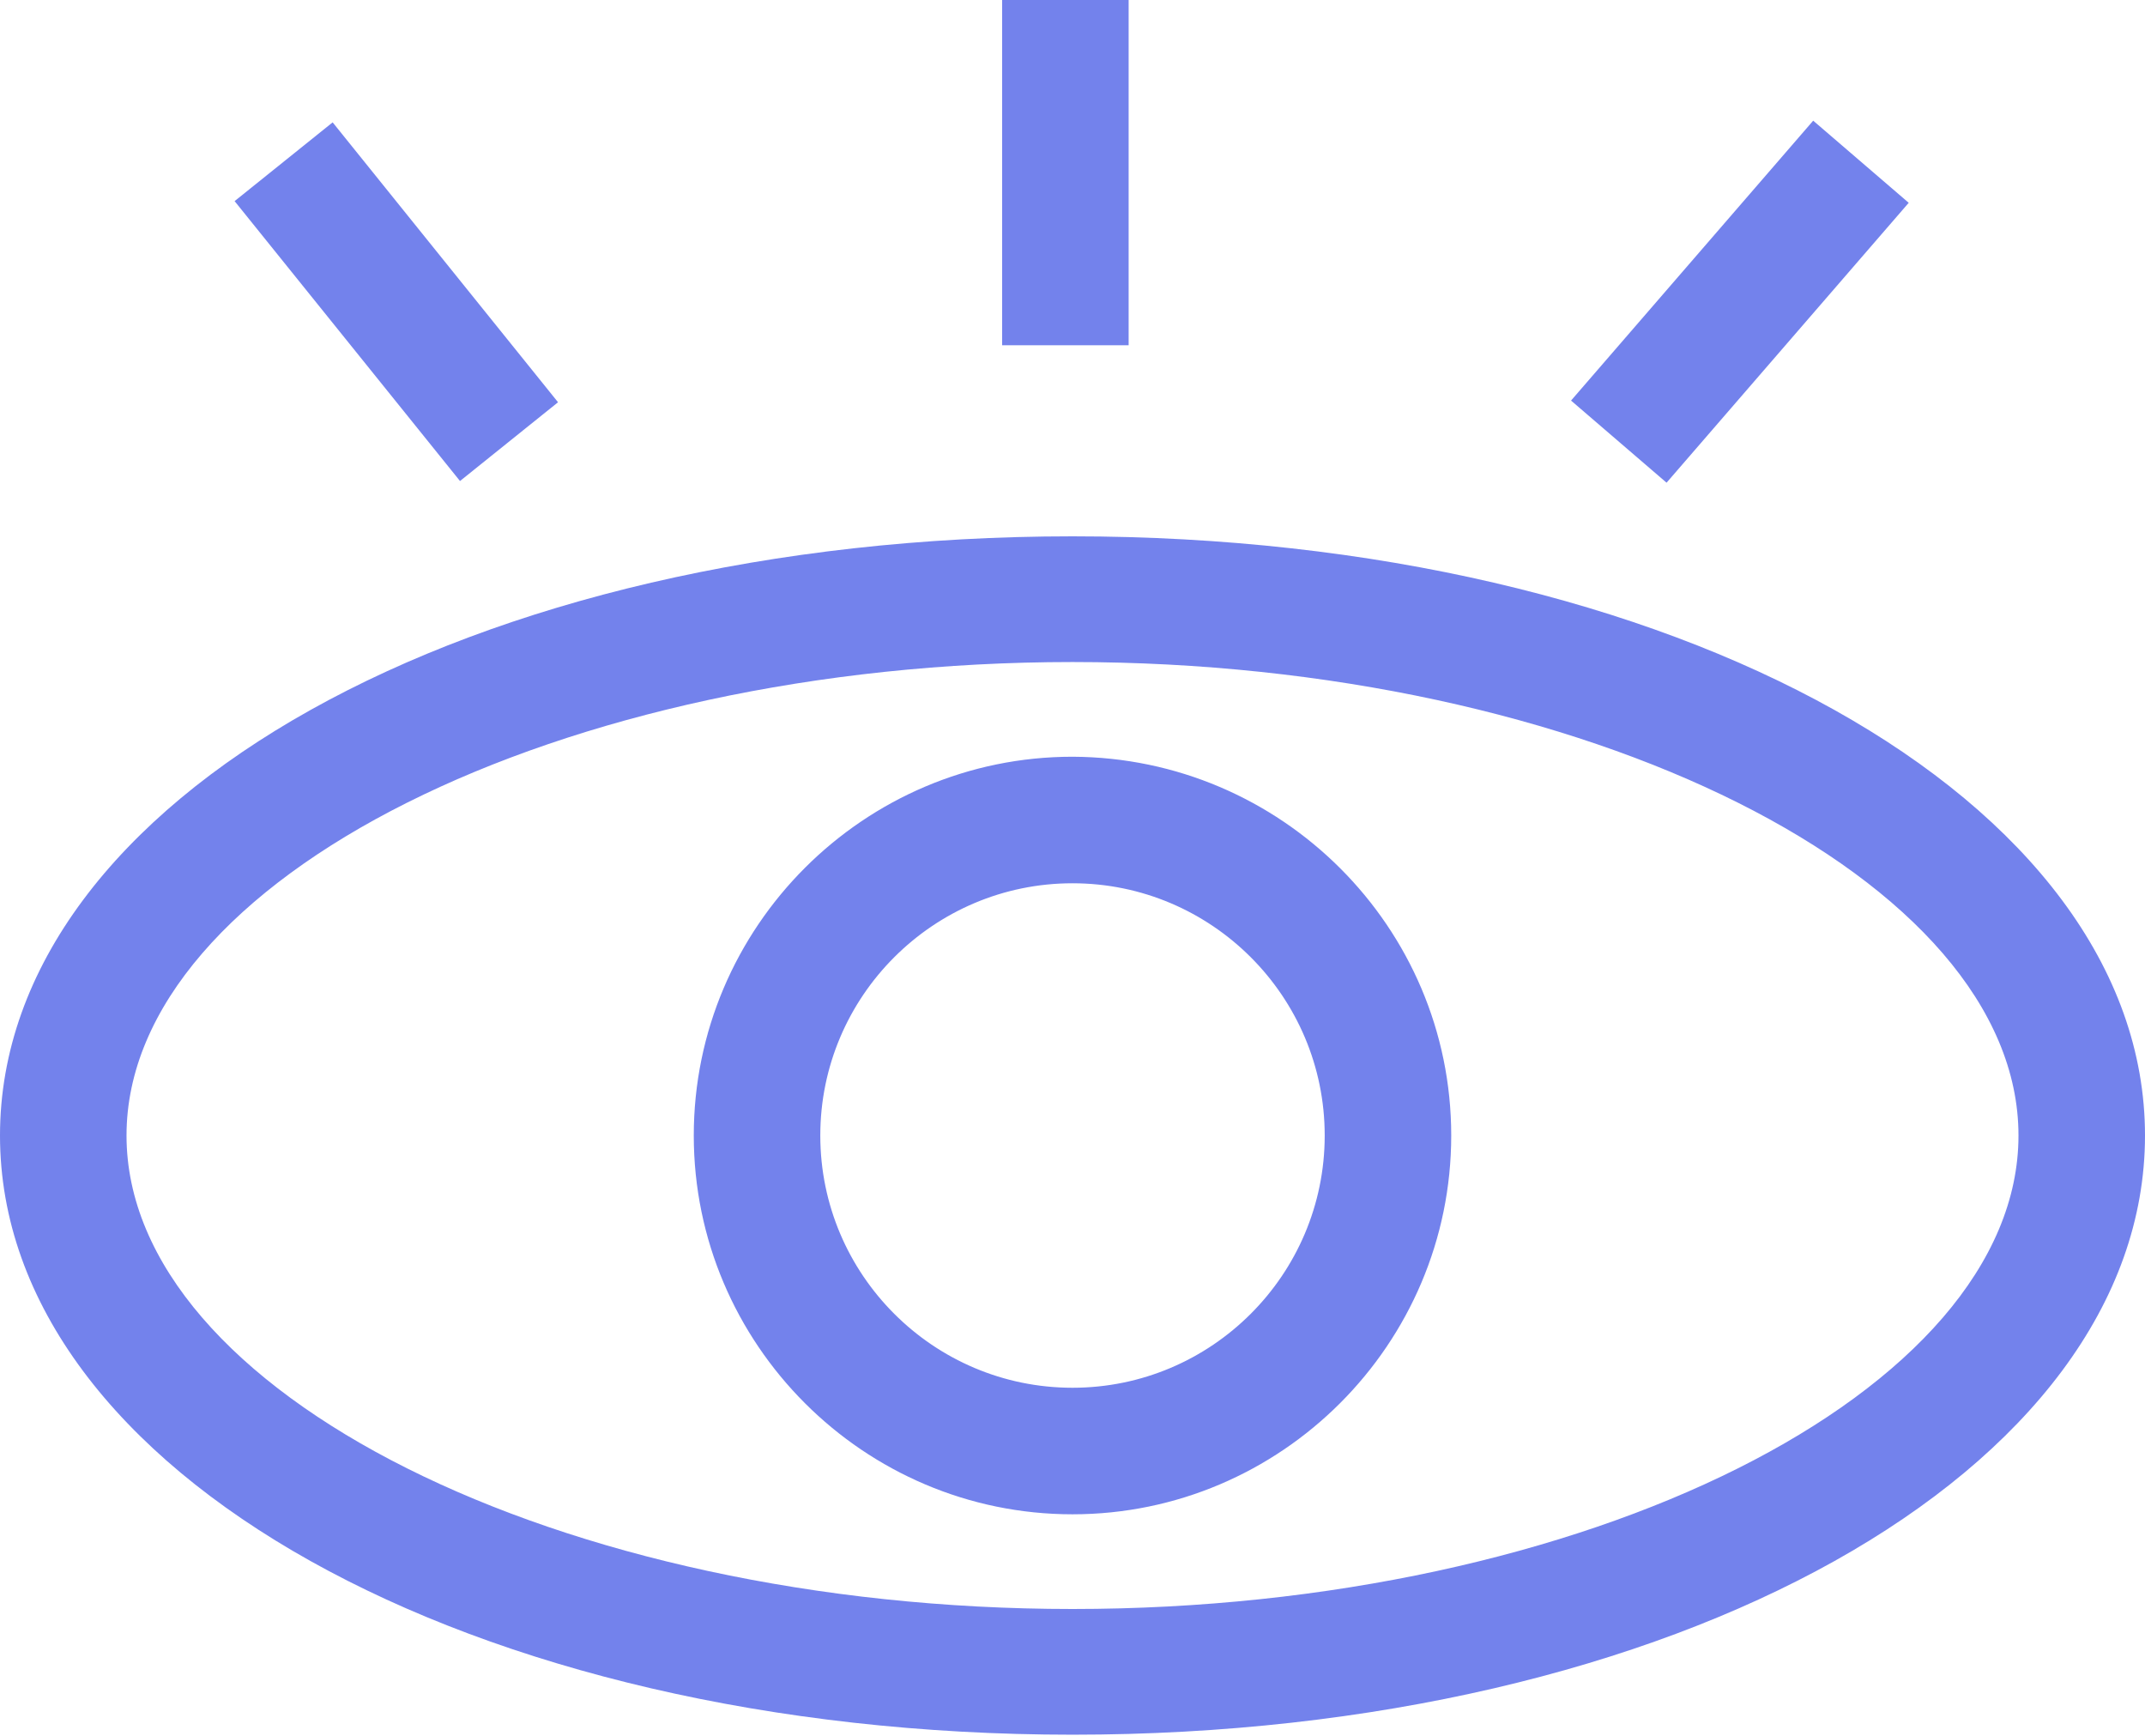
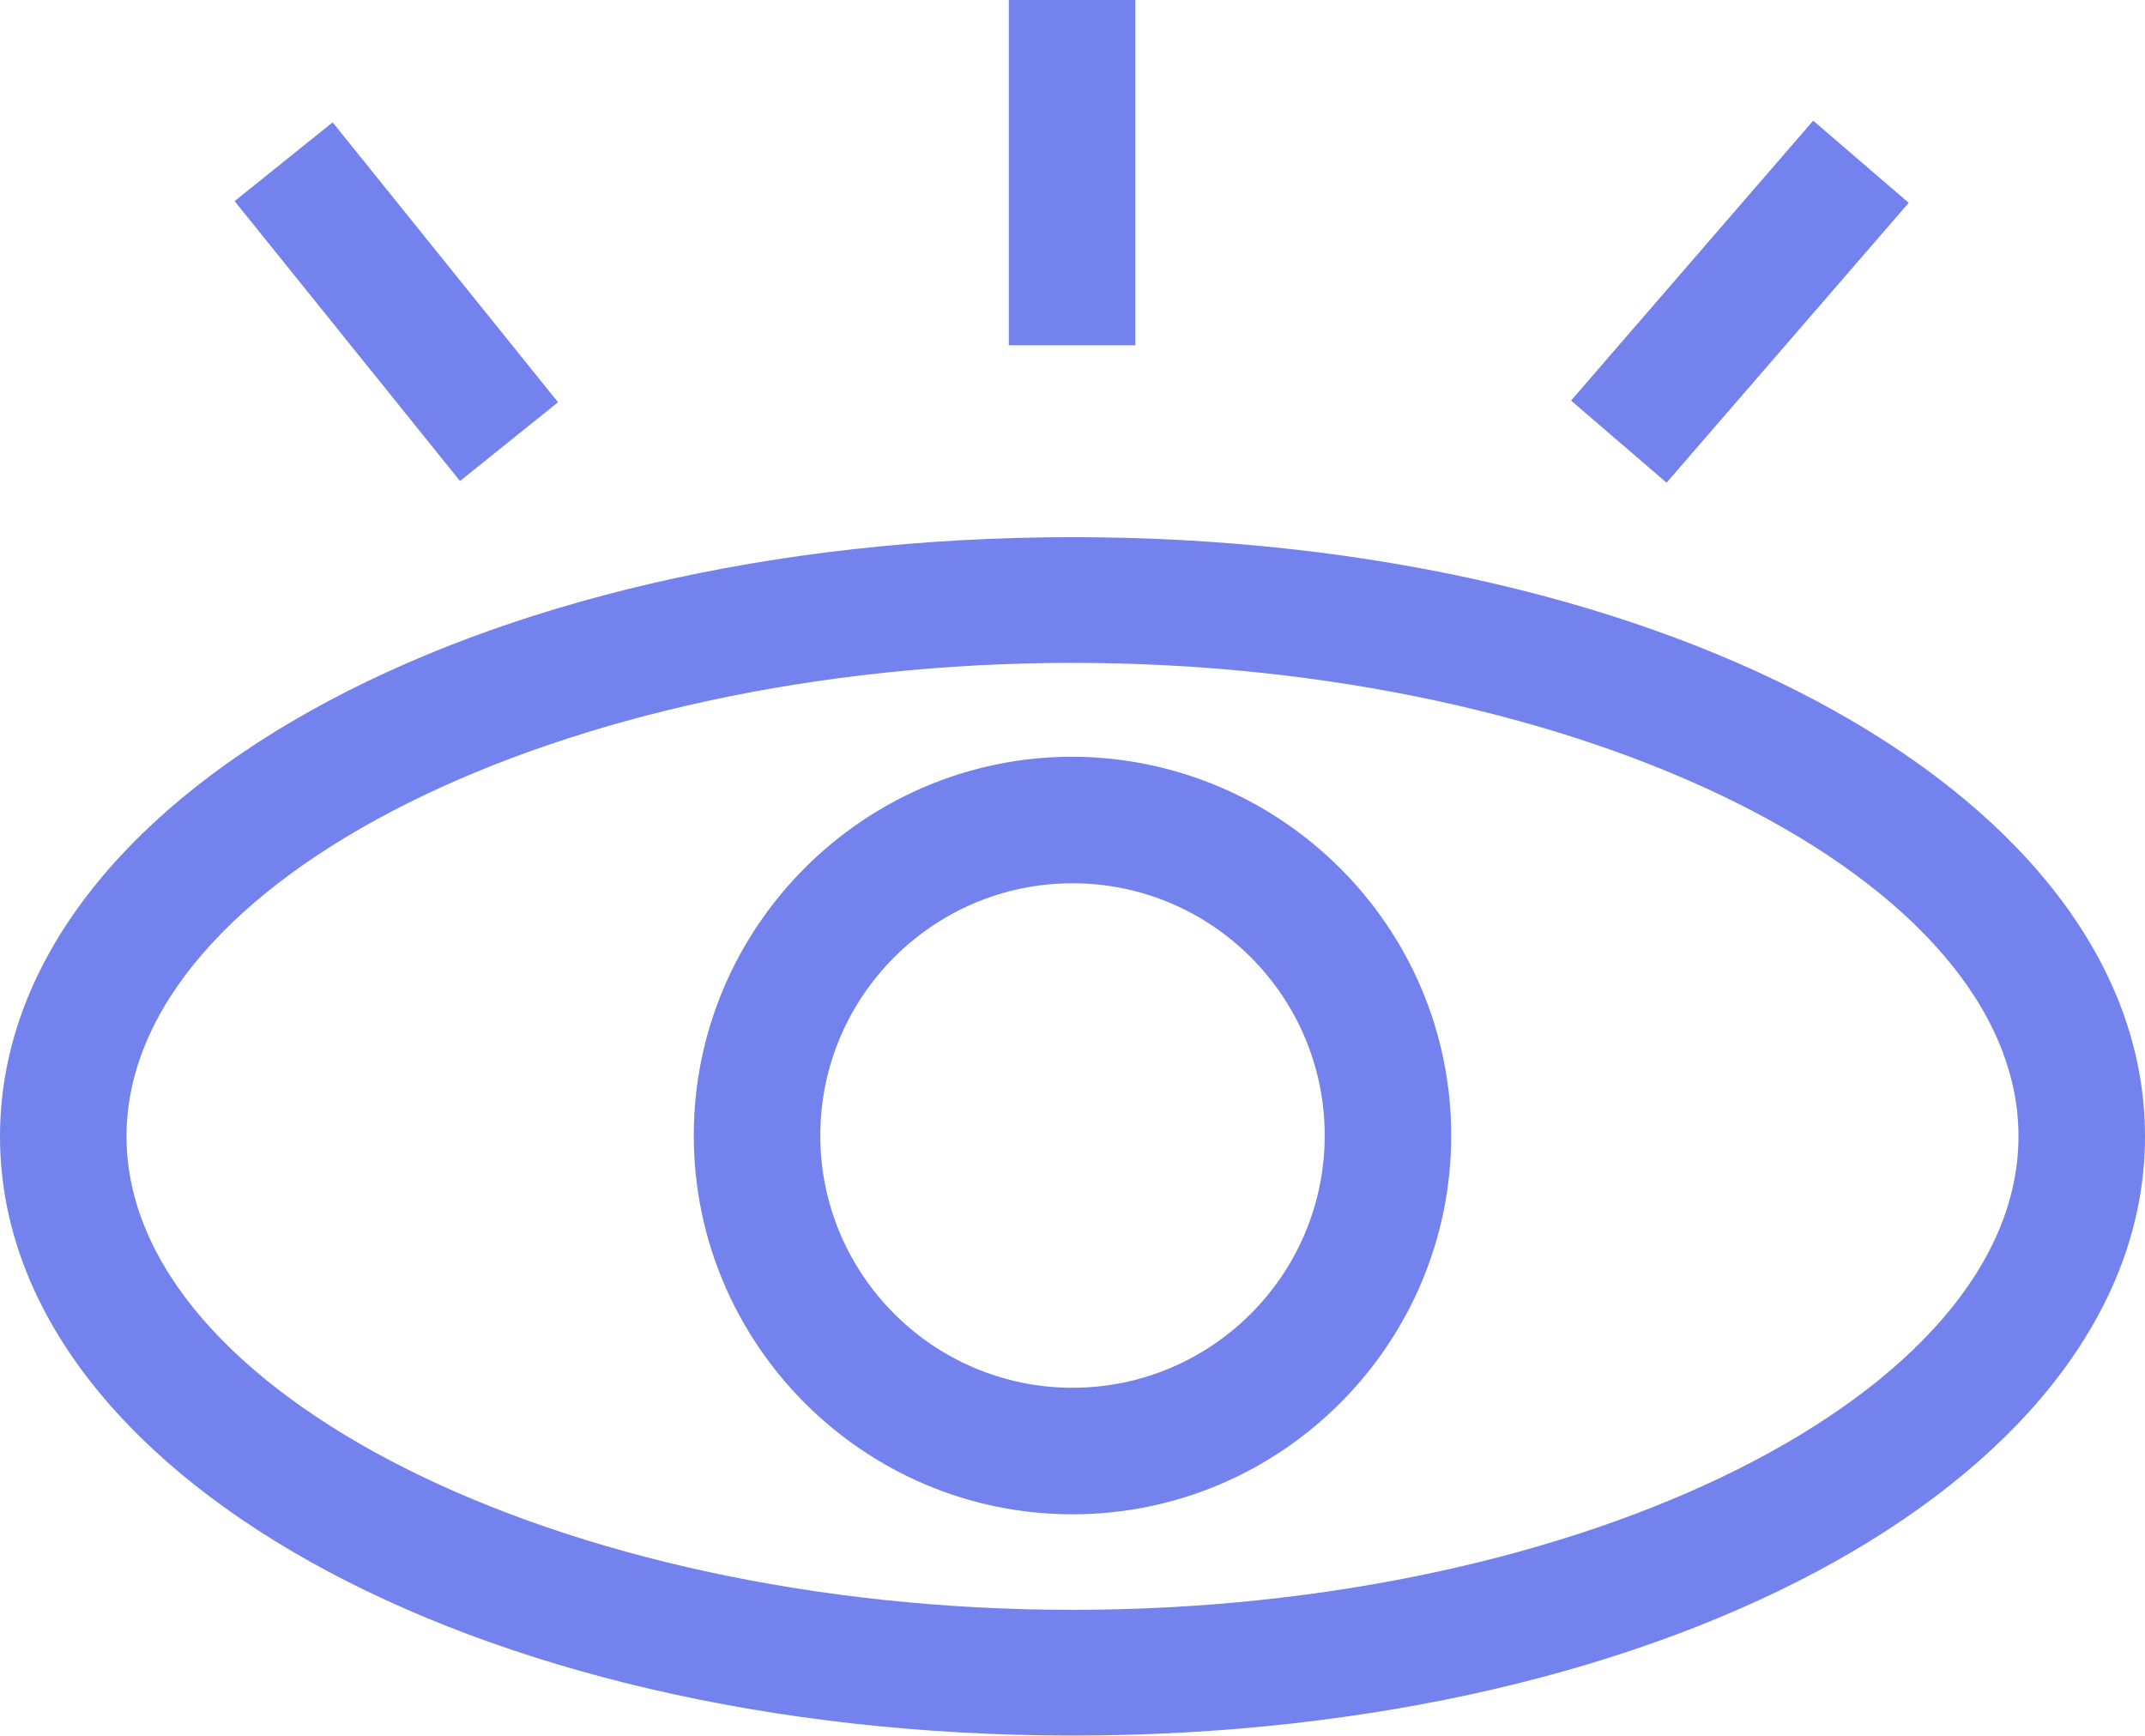
<svg xmlns="http://www.w3.org/2000/svg" version="1.1" id="Слой_1" x="0px" y="0px" viewBox="0 0 256 207.1" style="enable-background:new 0 0 256 207.1;" xml:space="preserve">
  <style type="text/css">
	.st0{fill:#7382EC;}
</style>
-   <path class="st0" d="M54.9,57.4L28,24l11.7-9.4L66.6,48L54.9,57.4z M134.7,0h-15.1v41.2h15.1V0z M227.8,24.2l-11.4-9.8l-28.9,33.4  l11.4,9.8L227.8,24.2z M256,135.5c0,40.1-56.2,71.5-128,71.5S0,175.6,0,135.5S56.2,64,128,64S256,95.4,256,135.5z M240.9,135.5  c0-30.6-51.7-56.5-112.9-56.5S15.1,104.9,15.1,135.5S66.8,192,128,192S240.9,166.1,240.9,135.5z M173.2,135.5  c0,24.9-20.3,45.2-45.2,45.2c-24.9,0-45.2-20.3-45.2-45.2c0-24.9,20.3-45.2,45.2-45.2C152.9,90.4,173.2,110.6,173.2,135.5z   M158.1,135.5c0-16.6-13.5-30.1-30.1-30.1s-30.1,13.5-30.1,30.1s13.5,30.1,30.1,30.1S158.1,152.1,158.1,135.5z" />
+   <polygon class="st0" points="54.9,57.4 28,24 39.7,14.6 66.6,48 " />
+   <rect x="120.4" class="st0" width="15.1" height="41.2" />
+   <polygon class="st0" points="227.8,24.2 216.4,14.4 187.5,47.8 198.9,57.6 " />
+   <path class="st0" d="M128,64.1C56.2,64.1,0,95.5,0,135.6c0,40.1,56.2,71.5,128,71.5s128-31.4,128-71.5C256,95.5,199.8,64.1,128,64.1  z M128,192.1c-61.2,0-112.9-25.9-112.9-56.5c0-30.6,51.7-56.5,112.9-56.5s112.9,25.9,112.9,56.5C240.9,166.2,189.2,192.1,128,192.1z  " />
+   <path class="st0" d="M128,90.3c-24.9,0-45.2,20.3-45.2,45.2c0,24.9,20.3,45.2,45.2,45.2s45.2-20.3,45.2-45.2  C173.2,110.6,152.9,90.4,128,90.3z M128,165.6c-16.6,0-30.1-13.5-30.1-30.1c0-16.6,13.5-30.1,30.1-30.1c16.6,0,30.1,13.5,30.1,30.1  C158.1,152.1,144.6,165.6,128,165.6z" />
</svg>
